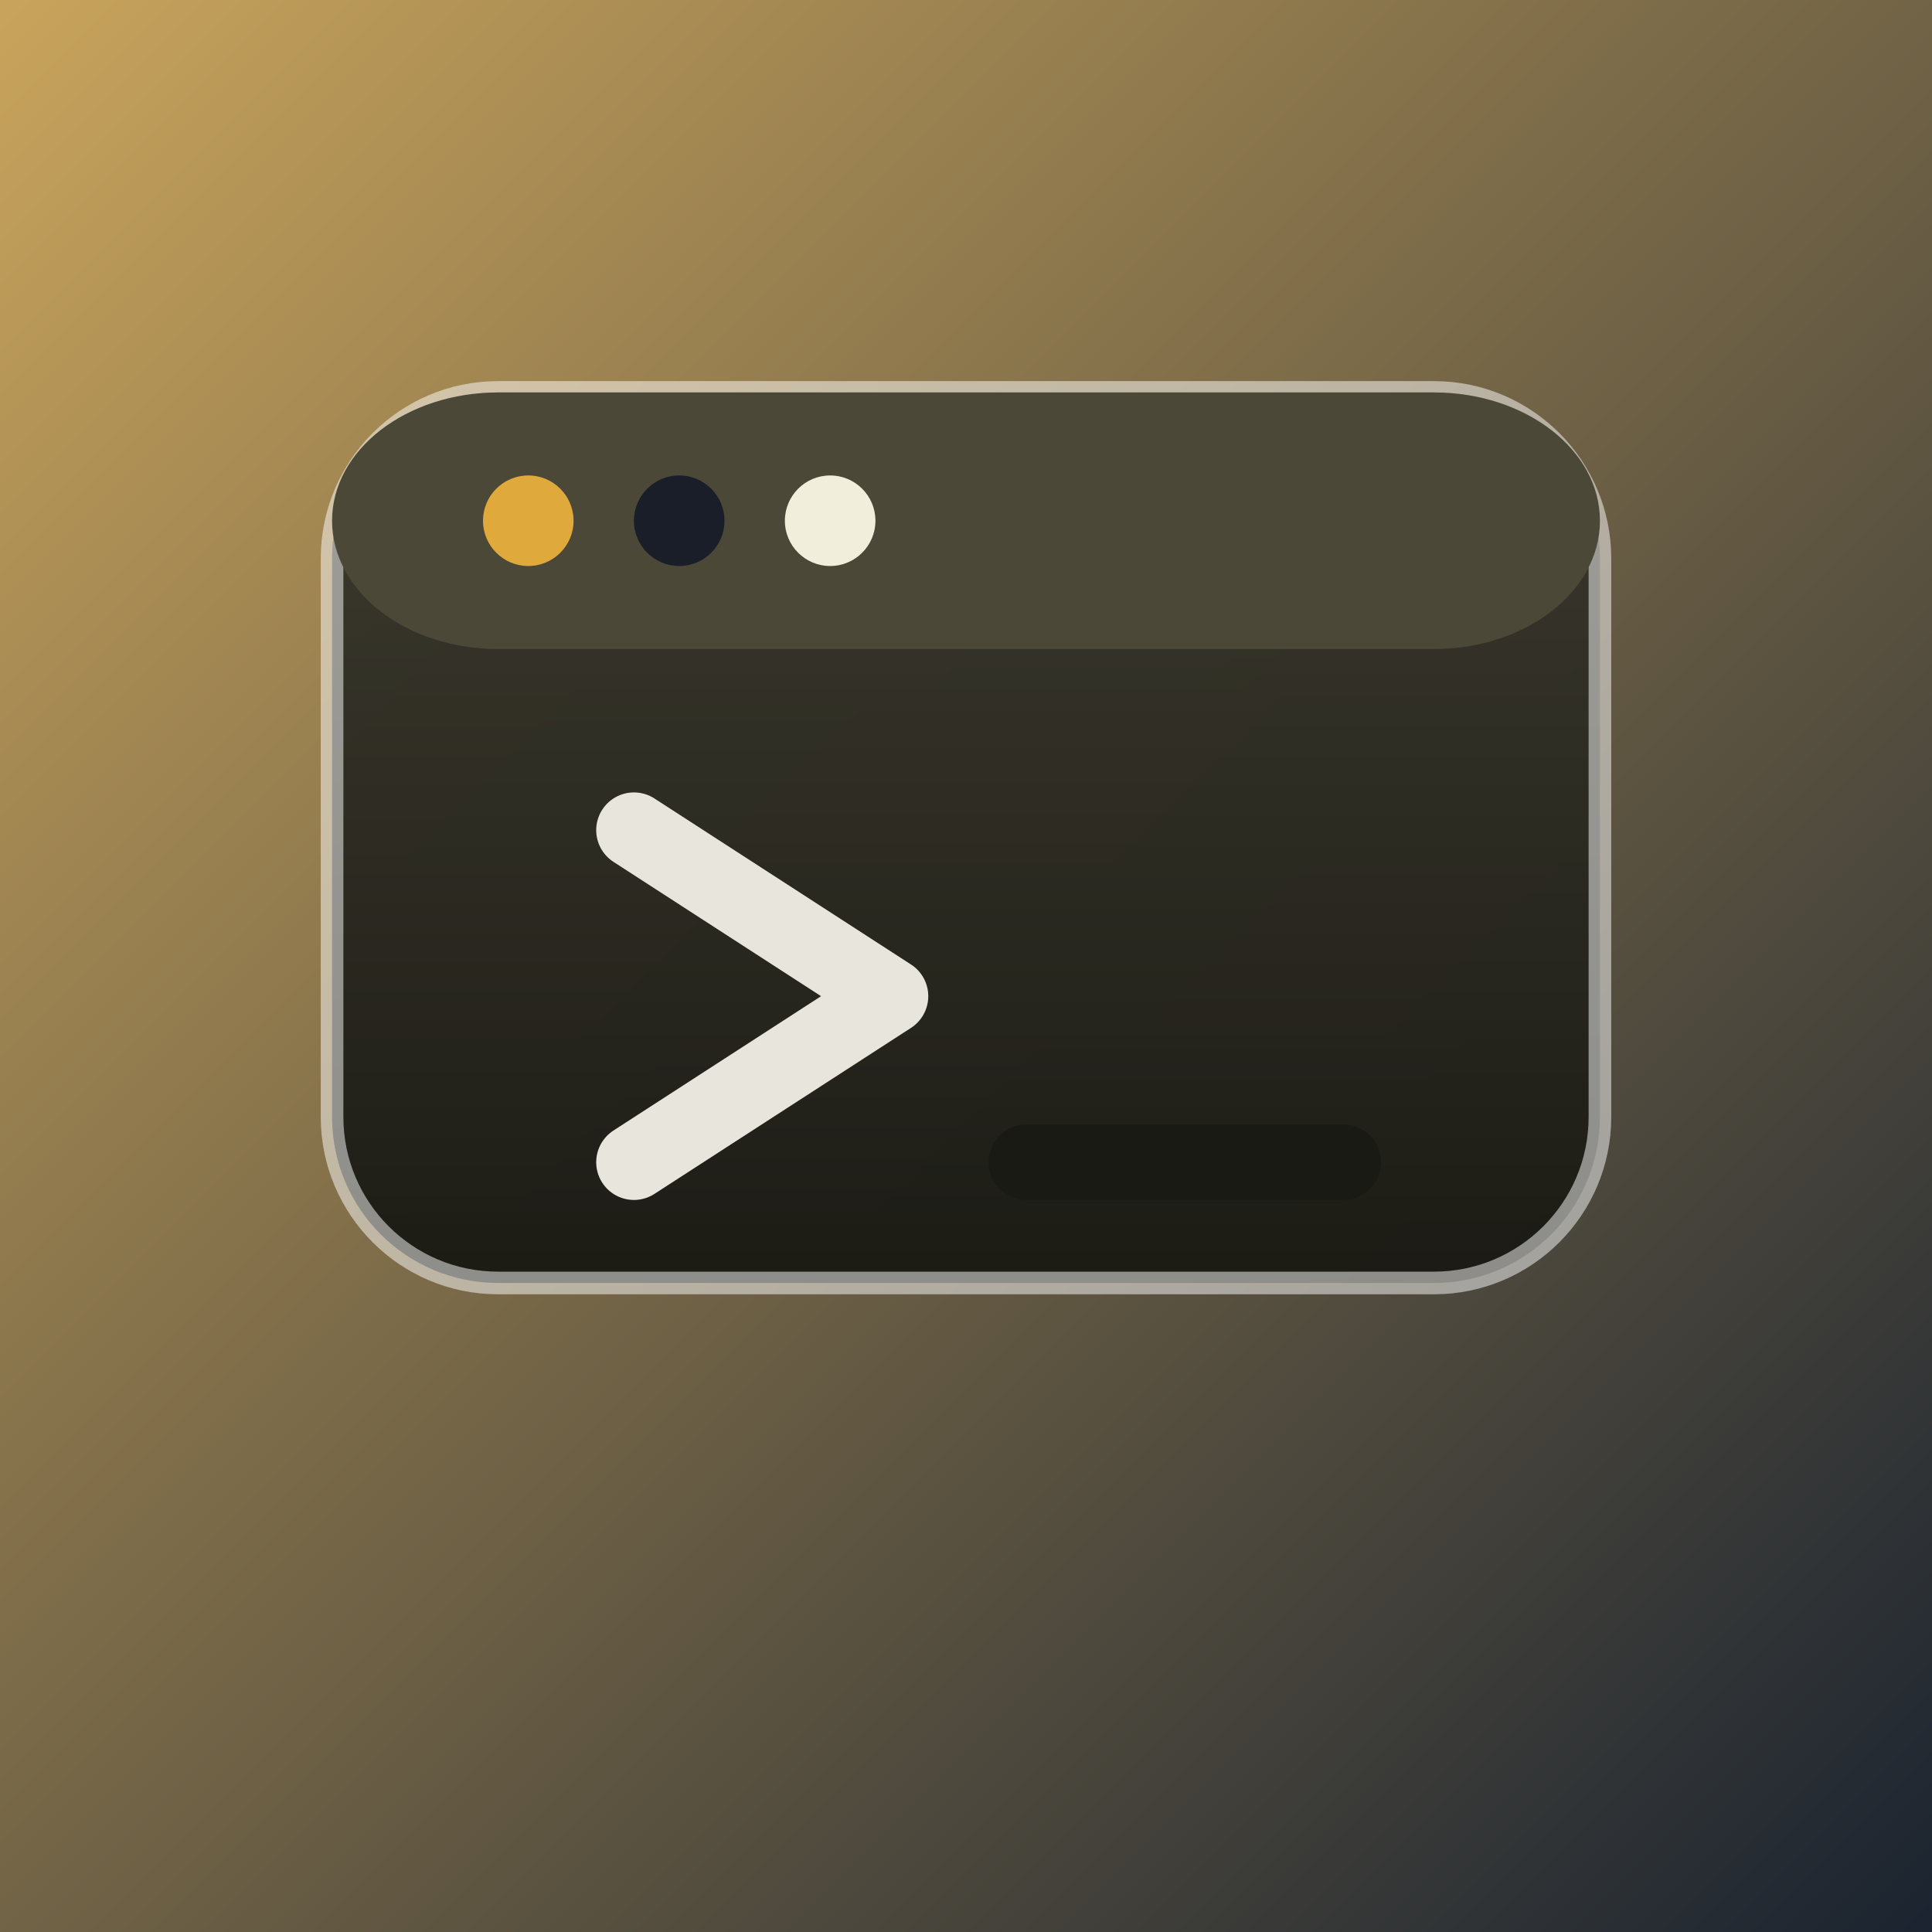
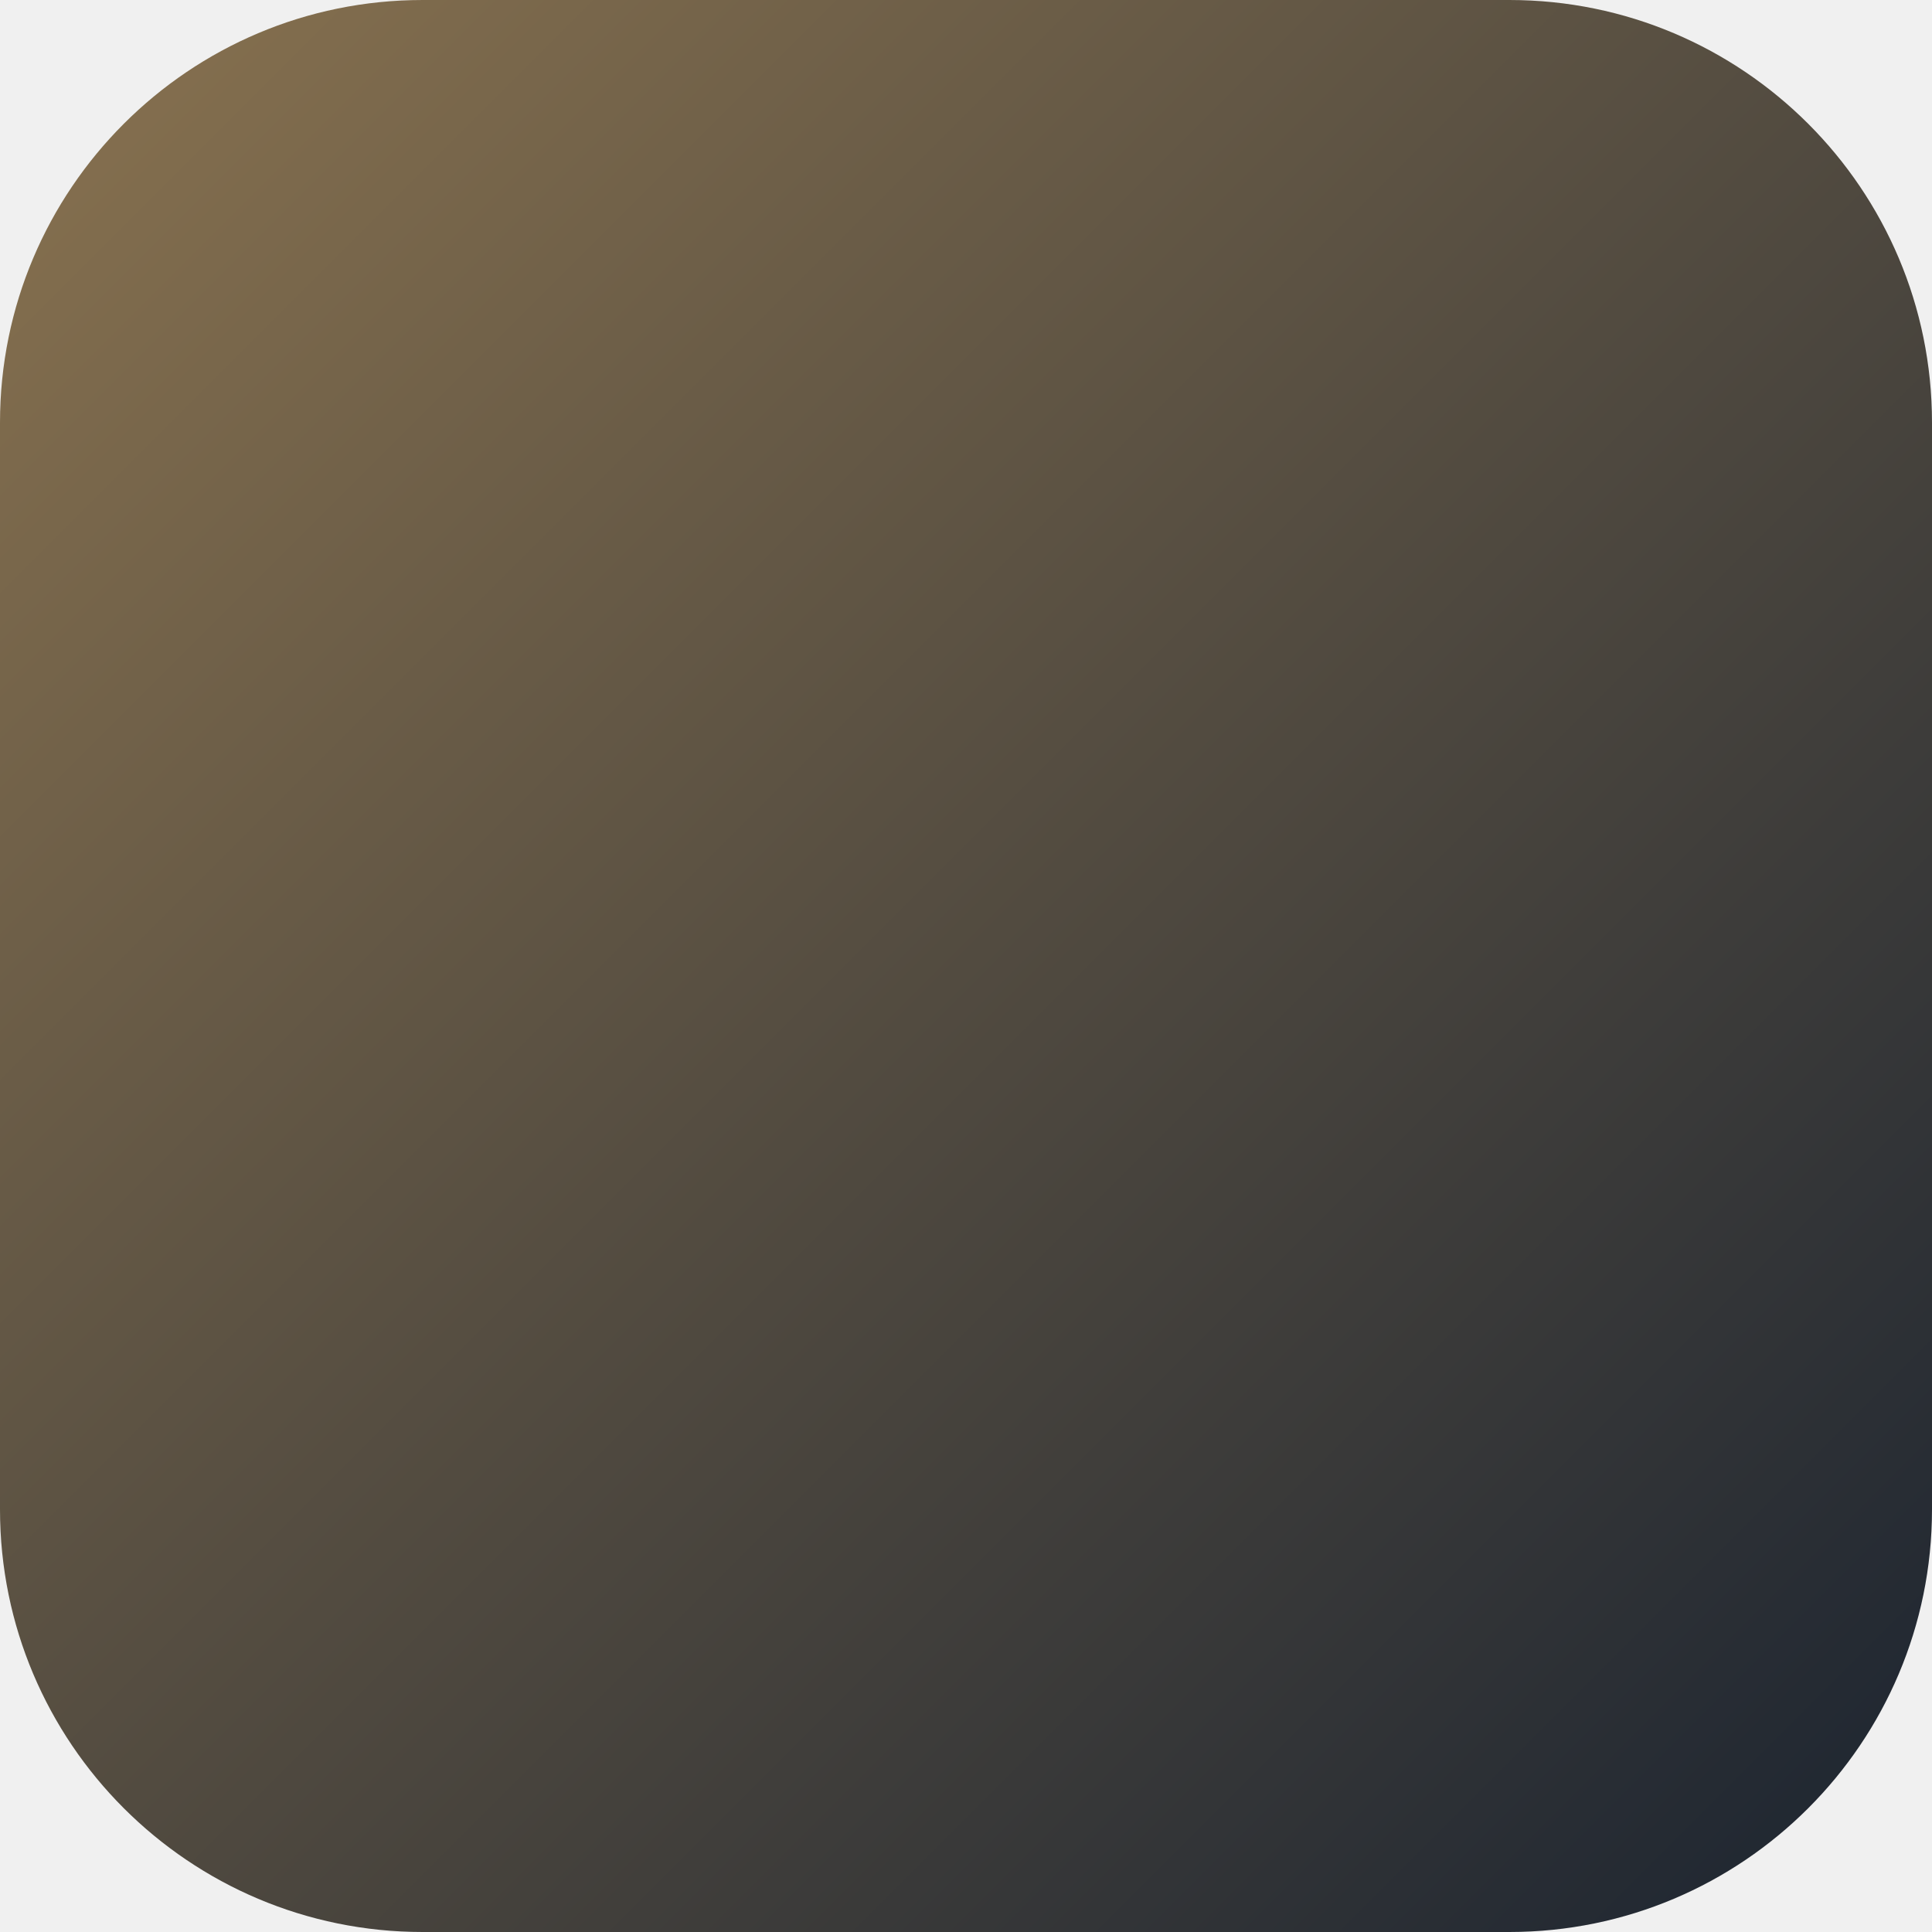
<svg xmlns="http://www.w3.org/2000/svg" viewBox="0 0 256 256" width="256" height="256">
  <defs>
-     <linearGradient id="bg" x1="0" y1="0" x2="1" y2="1">
-       <stop offset="0" stop-color="#C9A45C" />
+     <linearGradient id="g" x1="0" y1="0" x2="1" y2="1">
+       <stop offset="0" stop-color="#8A7350" />
      <stop offset="1" stop-color="#1A2330" />
    </linearGradient>
-     <linearGradient id="glass" x1="0" y1="0" x2="0" y2="1">
-       <stop offset="0" stop-color="#3A382E" stop-opacity="0.96" />
-       <stop offset="1" stop-color="#1A1A14" stop-opacity="0.98" />
-     </linearGradient>
  </defs>
-   <rect x="0" y="0" width="256" height="256" fill="url(#bg)" />
-   <rect x="44" y="52" width="168" height="118" rx="22" fill="url(#glass)" stroke="#ffffff" stroke-opacity="0.5" stroke-width="3" />
-   <rect x="44" y="52" width="168" height="34" rx="22" fill="#4C4838" />
-   <circle cx="70" cy="69" r="6" fill="#E0A93C" />
-   <circle cx="90" cy="69" r="6" fill="#1A1E28" />
-   <circle cx="110" cy="69" r="6" fill="#F2EEDC" />
-   <path d="M84 110 L118 132 L84 154" stroke="#E8E6DC" stroke-width="10" fill="none" stroke-linecap="round" stroke-linejoin="round" />
-   <path d="M136 154 L178 154" stroke="#1A1A14" stroke-width="10" stroke-linecap="round" />
+   <rect x="0" y="0" width="256" height="256" rx="56" fill="url(#g)" />
</svg>
